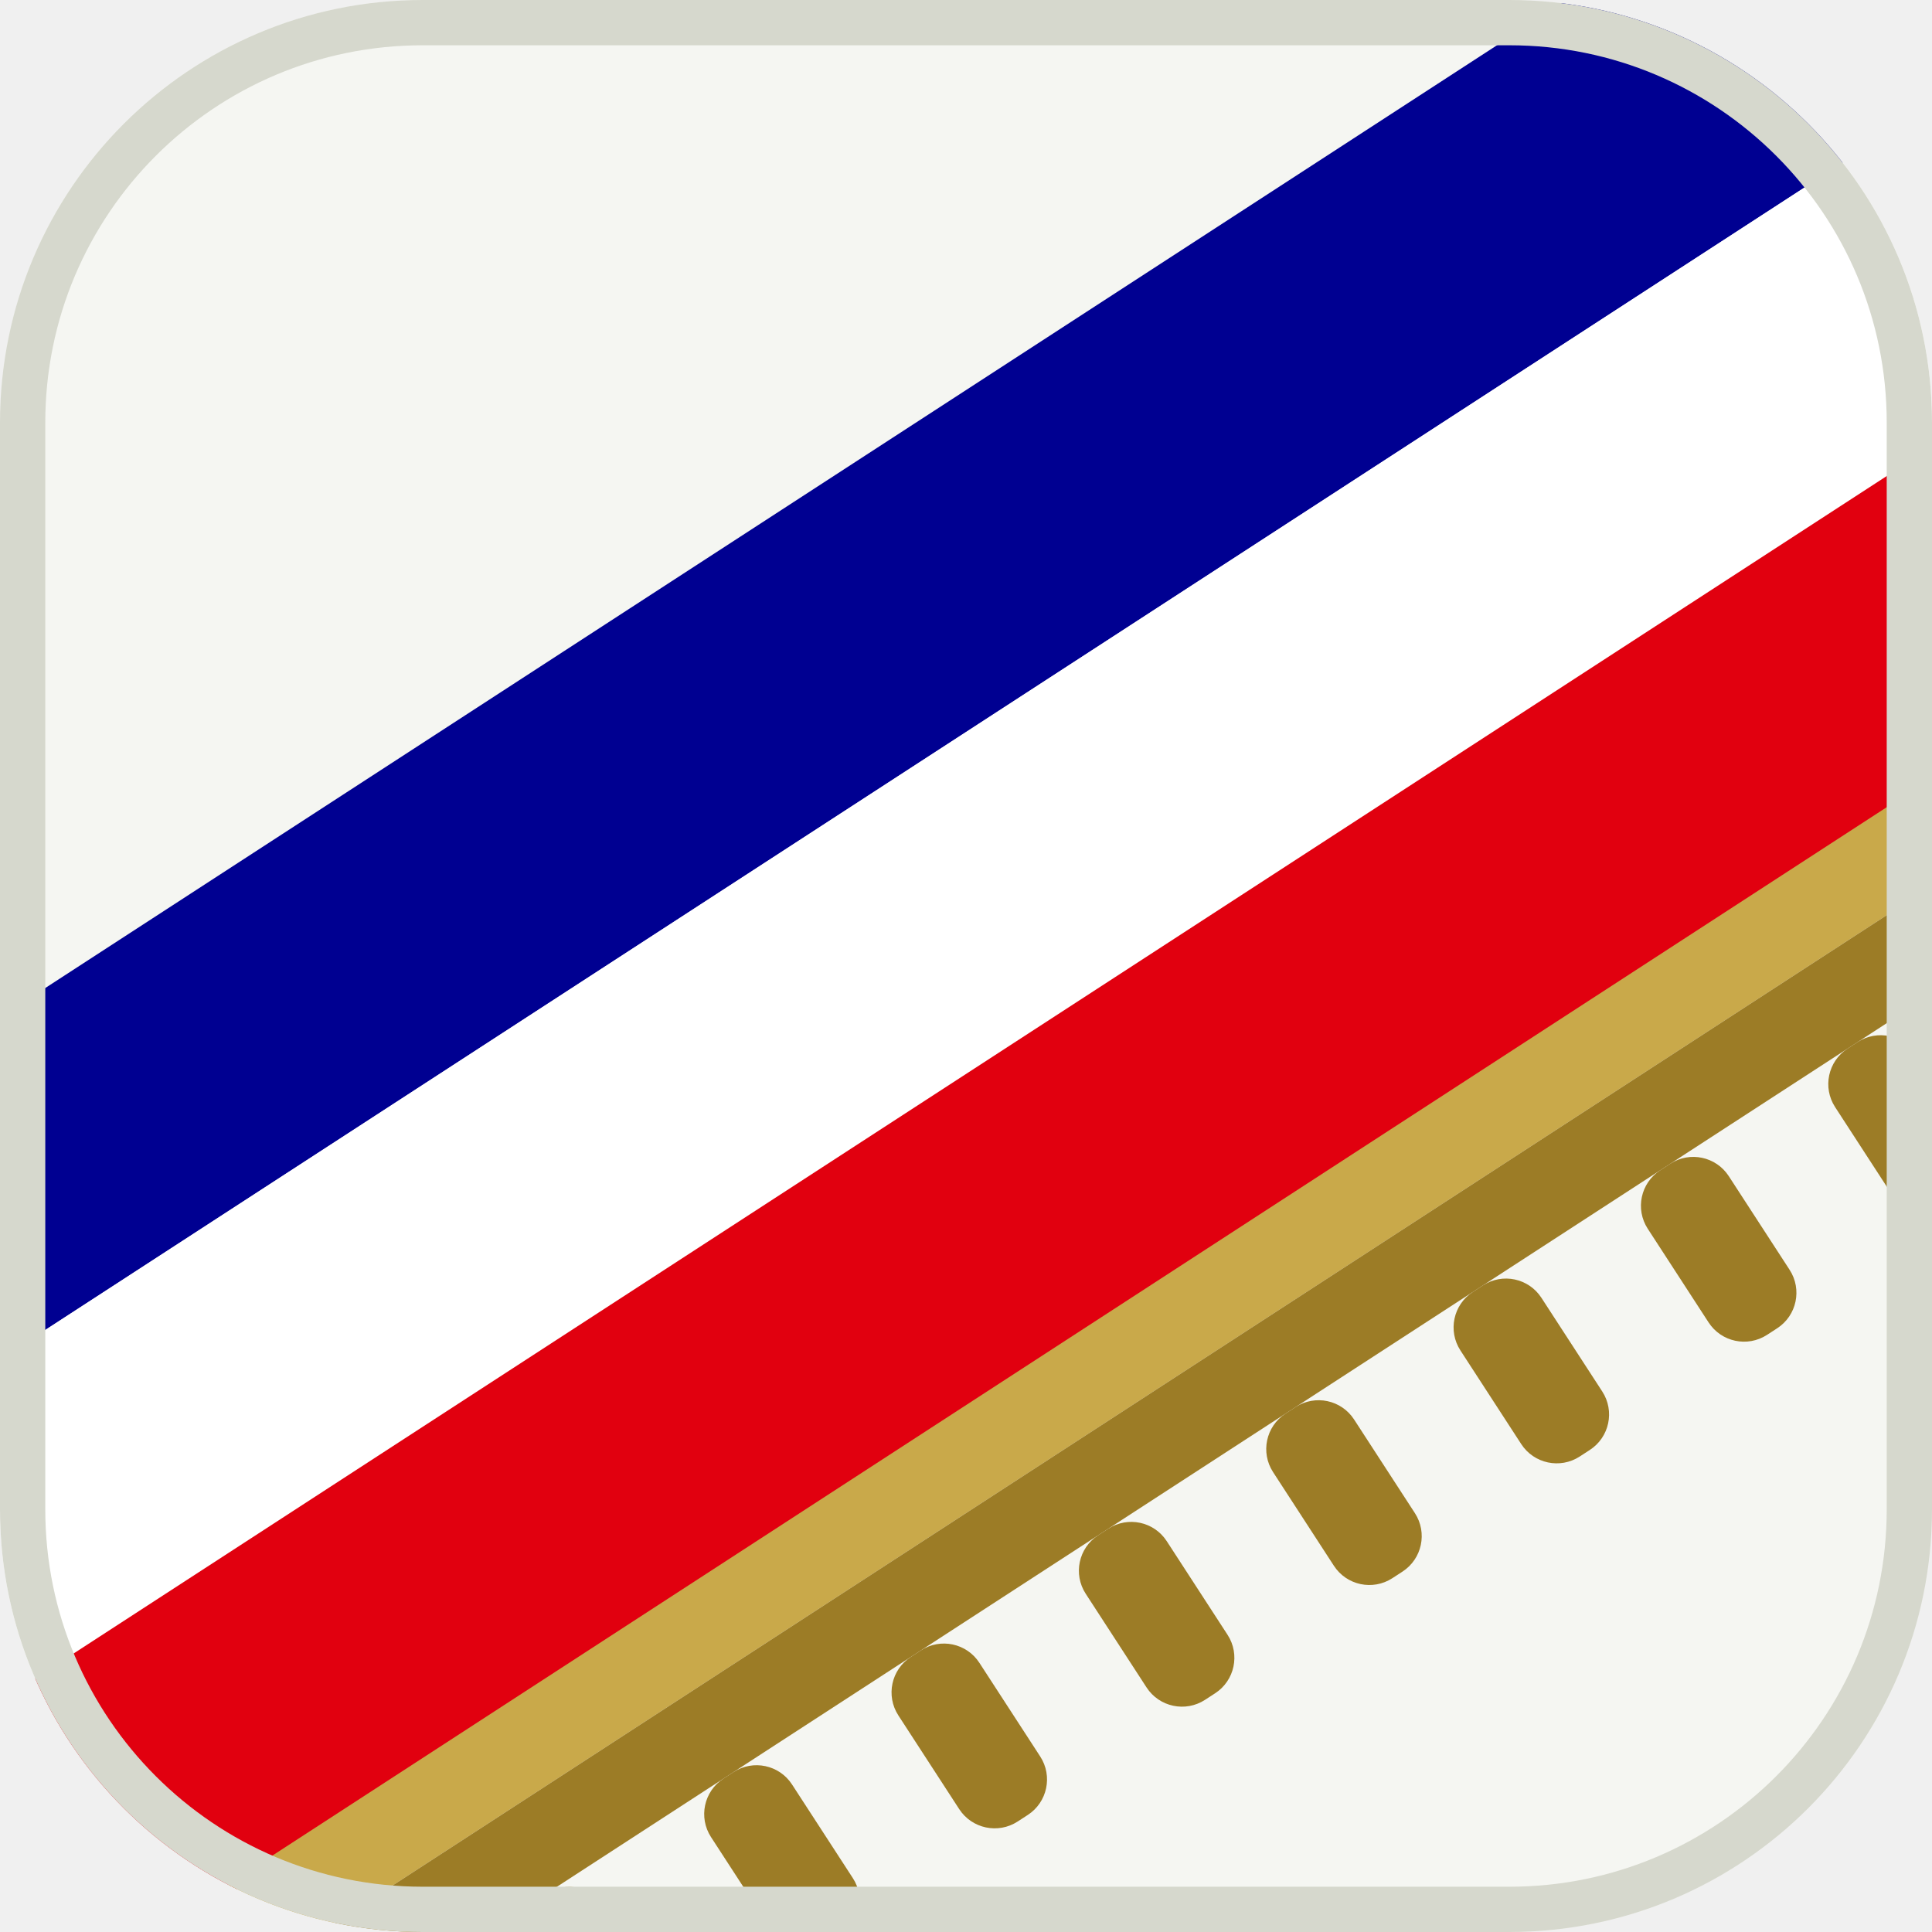
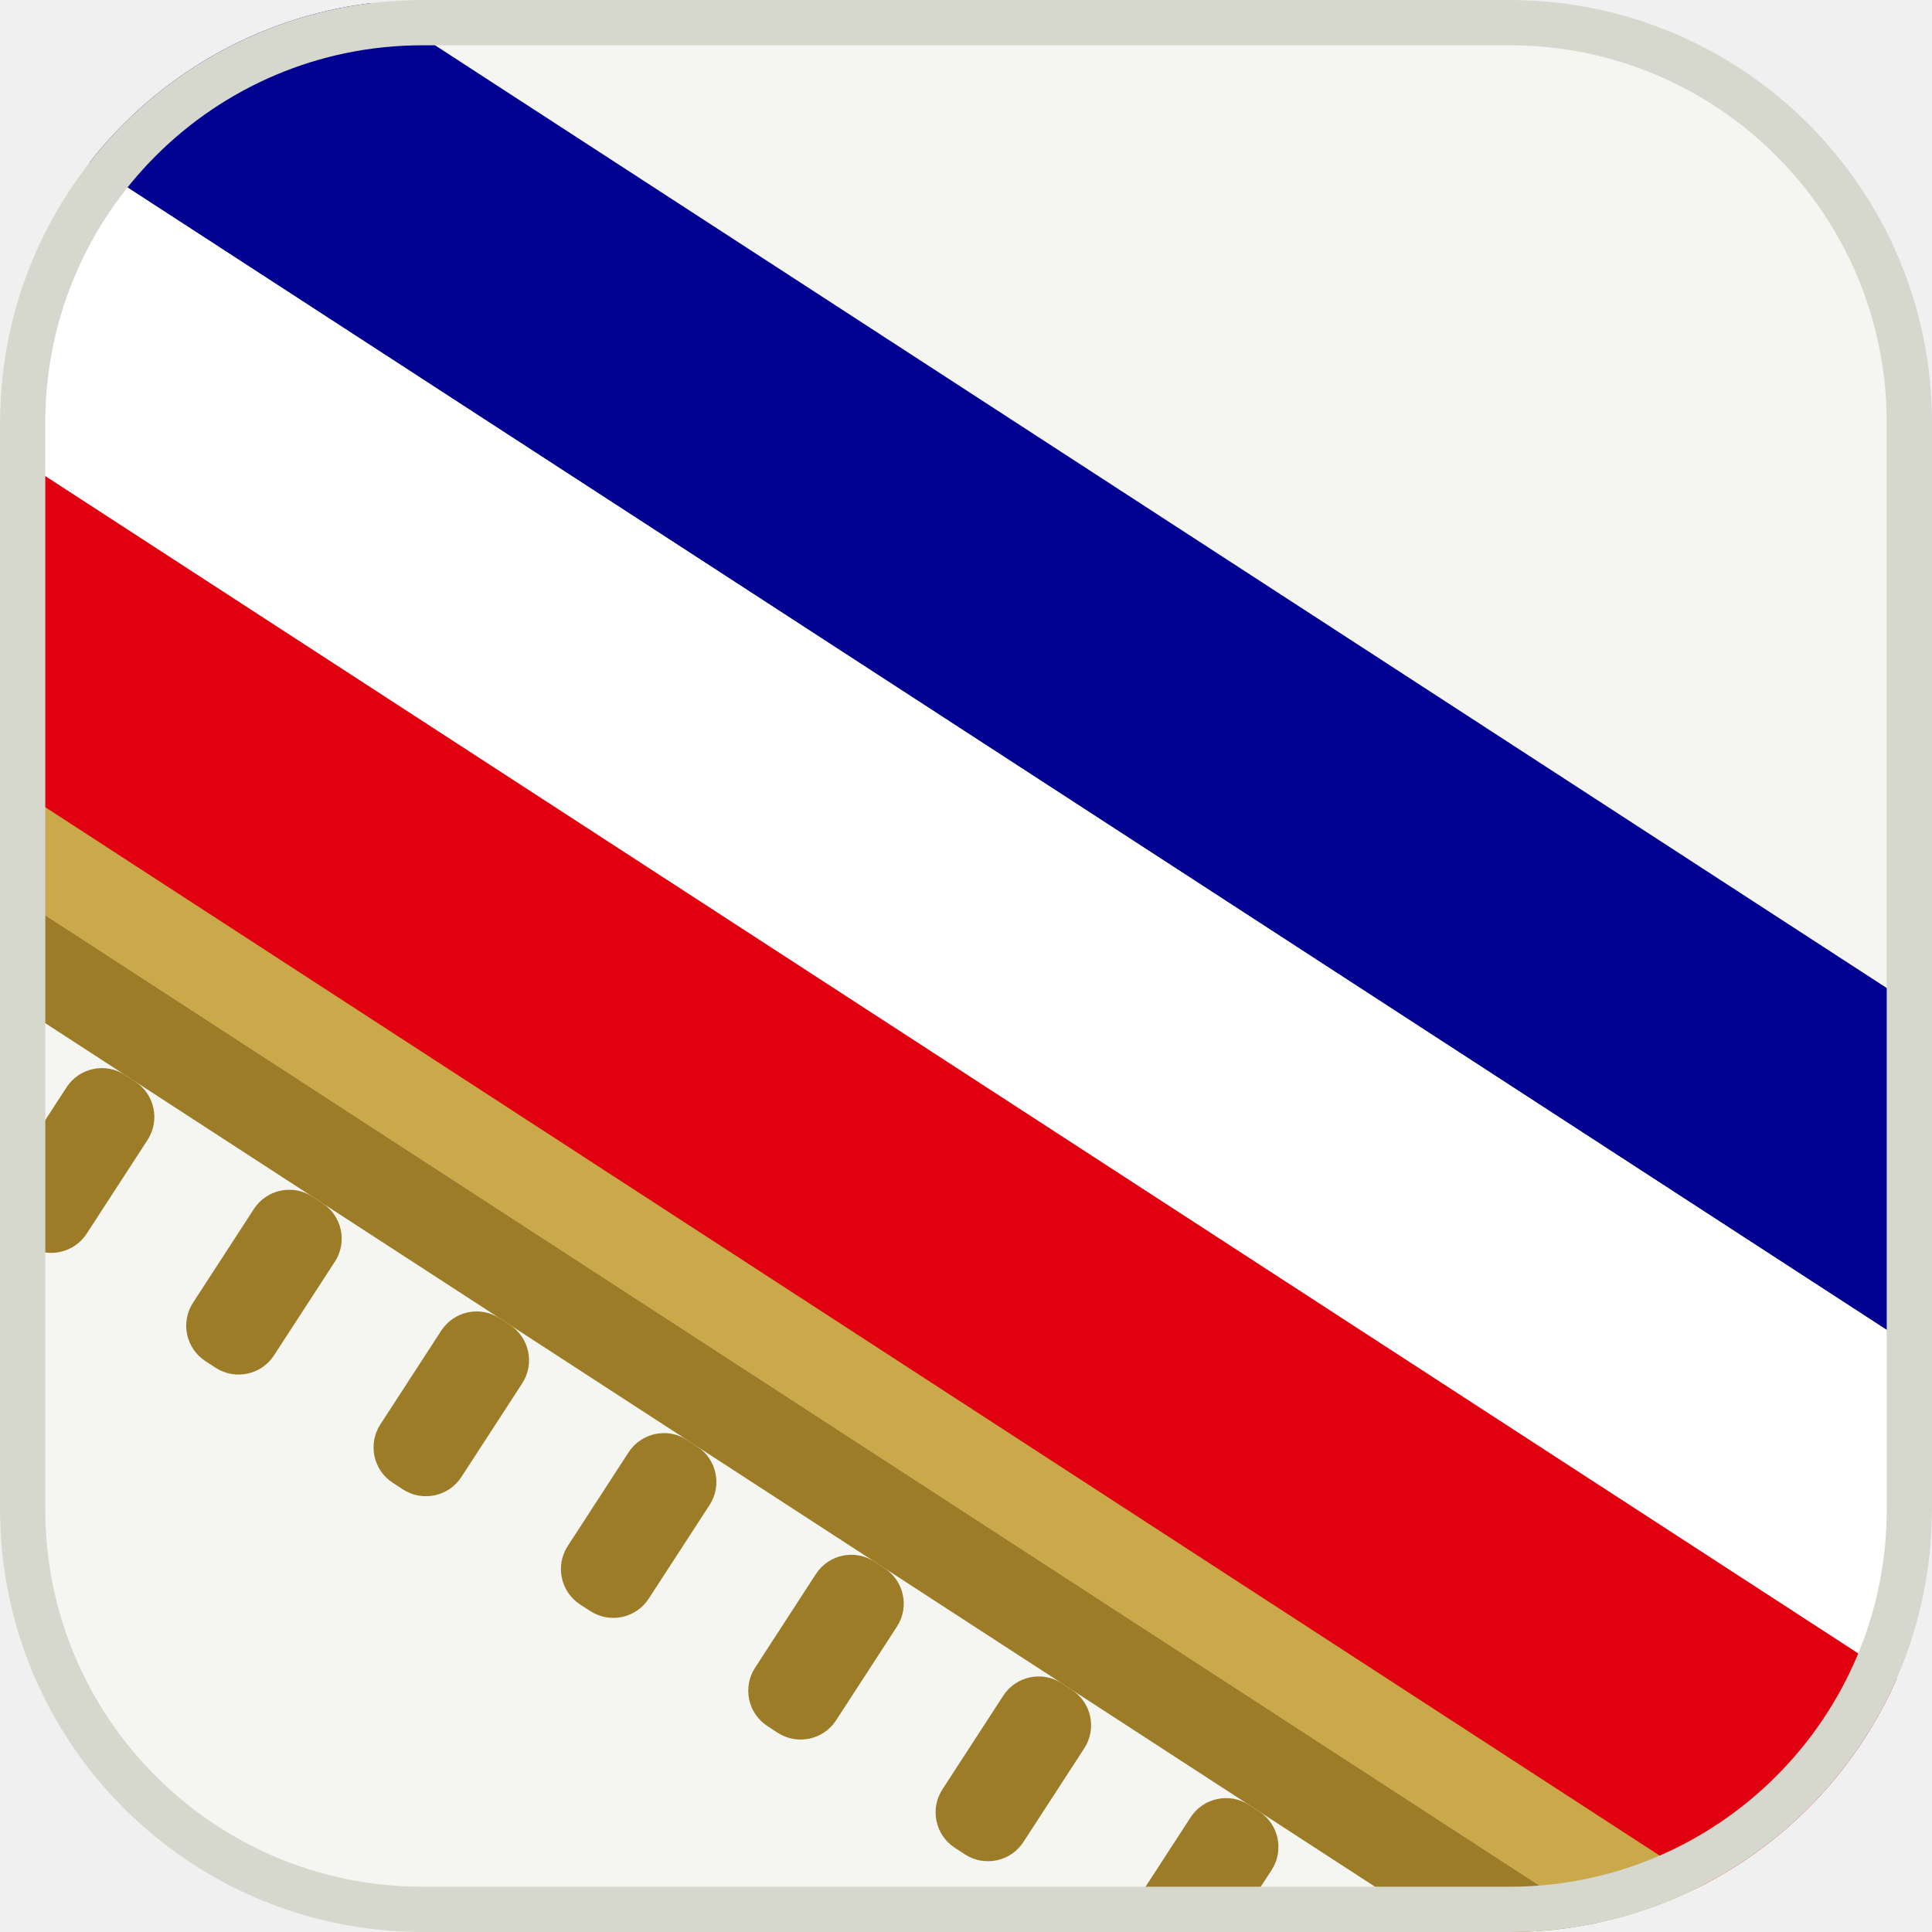
<svg xmlns="http://www.w3.org/2000/svg" viewBox="0 0 64 64">
  <defs>
    <clipPath id="r">
      <rect width="64" height="64" rx="14" />
    </clipPath>
  </defs>
  <rect width="64" height="64" rx="14" fill="#f5f6f2" />
  <g clip-path="url(#r)">
-     <g transform="rotate(-33 32 32)">
+     <g transform="rotate(33 32 32)">
      <rect x="-16" y="16" width="96" height="9.5" fill="#000091" />
      <rect x="-16" y="25.5" width="96" height="9.5" fill="#ffffff" />
      <rect x="-16" y="35" width="96" height="9.5" fill="#e1000f" />
      <rect x="-16" y="44.2" width="96" height="3" fill="#c9a94a" />
      <rect x="-16" y="47.2" width="96" height="3" fill="#9c7c26" />
      <g fill="#9c7c26">
        <rect x="-13.0" y="50.2" width="3.2" height="6.5" rx="1.4" />
        <rect x="-5.6" y="50.2" width="3.2" height="6.5" rx="1.4" />
        <rect x="1.8" y="50.2" width="3.2" height="6.5" rx="1.4" />
        <rect x="9.2" y="50.2" width="3.2" height="6.5" rx="1.4" />
        <rect x="16.6" y="50.2" width="3.2" height="6.5" rx="1.4" />
        <rect x="24.0" y="50.2" width="3.2" height="6.5" rx="1.4" />
        <rect x="31.4" y="50.2" width="3.2" height="6.5" rx="1.4" />
        <rect x="38.8" y="50.2" width="3.2" height="6.5" rx="1.4" />
        <rect x="46.2" y="50.2" width="3.2" height="6.5" rx="1.4" />
        <rect x="53.6" y="50.2" width="3.2" height="6.5" rx="1.4" />
        <rect x="61.0" y="50.2" width="3.2" height="6.5" rx="1.4" />
        <rect x="68.4" y="50.2" width="3.2" height="6.5" rx="1.4" />
        <rect x="75.8" y="50.2" width="3.2" height="6.5" rx="1.4" />
      </g>
    </g>
  </g>
  <rect x="0.75" y="0.75" width="62.5" height="62.5" rx="13.25" fill="none" stroke="#d6d8cd" stroke-width="1.5" />
</svg>
